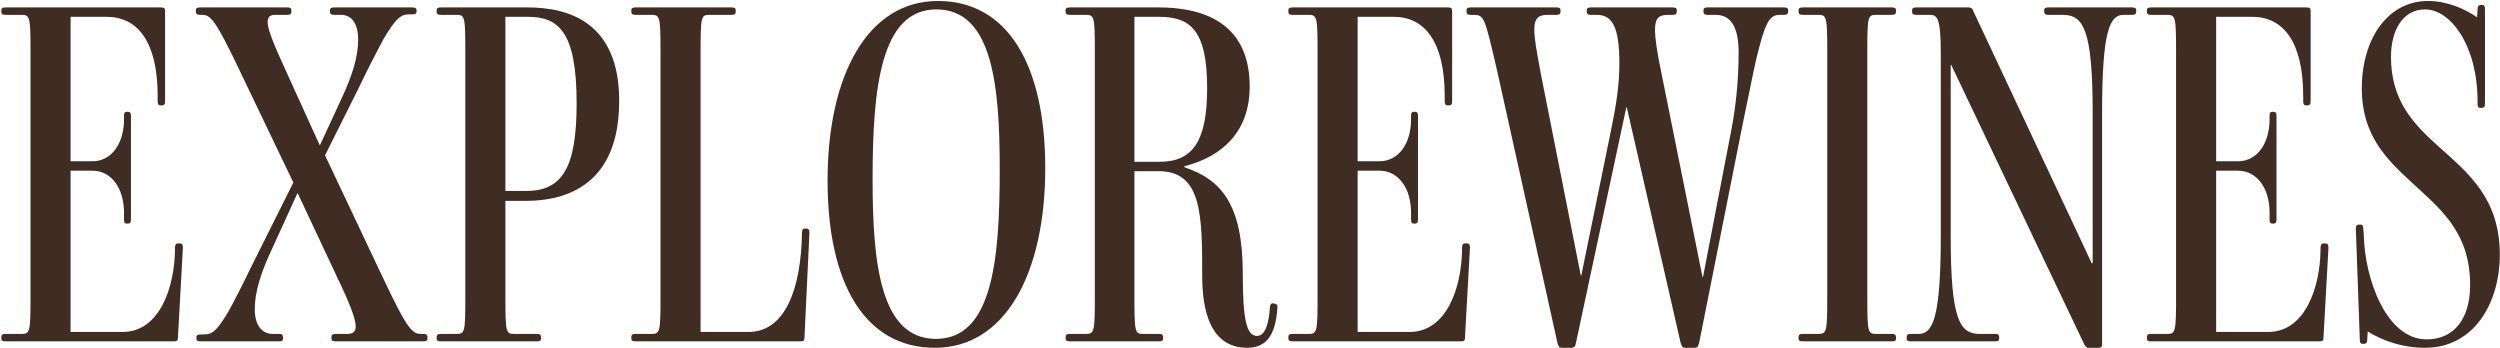
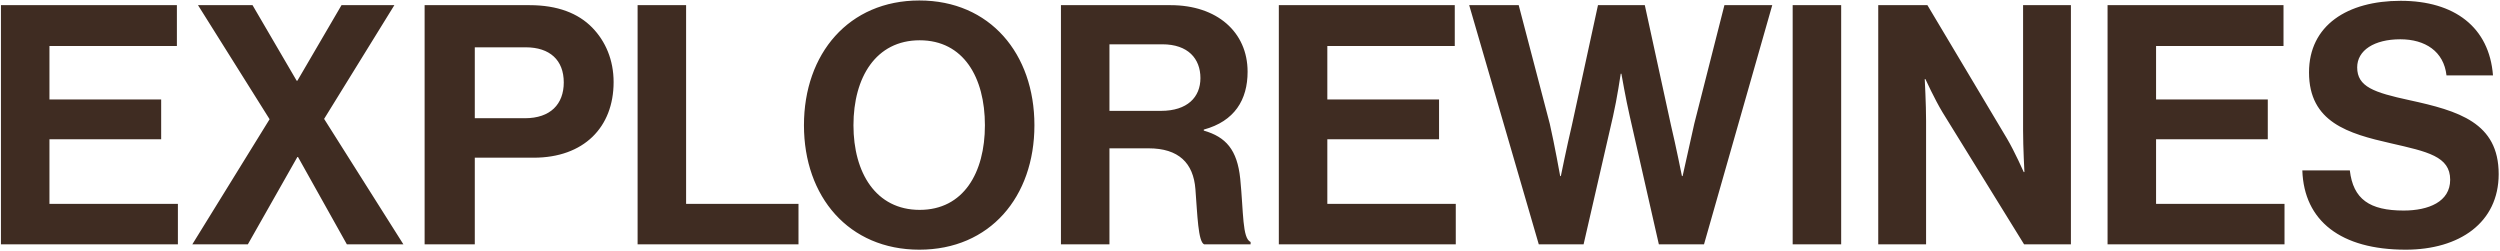
- <svg xmlns="http://www.w3.org/2000/svg" width="1516" height="211" viewBox="0 0 1516 211" fill="none">
-   <path d="M105.2 207H3.5C1.7 207 0.8 206.7 0.8 205.2V204.6C0.8 202.8 1.7 202.5 3.5 202.5H12.8C18.2 202.5 18.5 201.6 18.5 179.7V31.8C18.5 9.9 18.2 9 12.8 9H3.5C1.7 9 0.8 8.7 0.8 6.9V6.3C0.8 4.8 1.7 4.5 3.5 4.5H97.4C99.8 4.5 100.1 5.1 100.1 6.9V61.2C100.1 63 99.8 63.9 98 63.9H97.4C95.9 63.9 95.6 63 95.6 61.2V58.2C95.6 25.5 83.6 10.2 64.7 10.2H42.8V97.8H56C67.7 97.8 75.2 87 75.2 72.3V70.2C75.2 68.7 75.5 67.8 77 67.8H77.3C79.1 67.8 79.4 68.7 79.4 70.2V132.9C79.4 134.7 79.1 135.6 77.3 135.6H77C75.5 135.6 75.2 134.7 75.2 132.9V129C75.2 114.3 67.7 103.5 56 103.5H42.8V201.3H74.3C97.1 201.3 105.8 173.7 106.1 151.8V150.3C106.1 148.5 106.7 147.6 107.9 147.6H108.8C110.6 147.6 110.9 148.5 110.9 150.3L107.9 204.6C107.9 206.4 107.6 207 105.2 207ZM256.496 207H203.996C201.896 207 200.996 206.7 200.996 205.2V204.6C200.996 202.8 201.896 202.5 203.996 202.5H210.596C213.896 202.5 215.696 201.3 215.696 198C215.696 193.2 212.096 183.9 203.696 166.5L180.596 117.3H180.296L164.696 151.5C158.096 165.6 154.496 177 154.496 187.5C154.496 196.8 158.396 202.5 165.596 202.5H169.196C170.696 202.5 171.596 202.8 171.596 204.6V205.2C171.596 206.7 170.696 207 169.196 207H121.796C119.996 207 119.096 206.7 119.096 205.2V204.6C119.096 203.1 119.996 202.8 121.796 202.8H123.296C128.096 202.8 130.796 201.9 138.296 189.3C142.196 182.4 147.296 172.2 154.796 156.9L177.896 110.7L146.396 45C129.896 10.2 127.496 9 122.096 9H121.496C119.696 9 118.796 8.7 118.796 6.9V6.3C118.796 4.8 119.696 4.5 121.496 4.5H173.996C175.796 4.5 176.696 4.8 176.696 6.3V6.9C176.696 8.7 175.796 9 173.996 9H167.096C164.096 9 162.296 9.9 162.296 13.5C162.296 18 166.196 27.3 174.296 45L193.796 87.9H194.096L206.996 60C213.596 45.9 217.196 34.5 217.196 24C217.196 14.7 213.596 9 206.696 9H202.796C200.996 9 200.096 8.7 200.096 6.9V6.3C200.096 4.8 200.996 4.5 202.796 4.5H249.596C251.696 4.5 252.596 4.8 252.596 6.3V6.9C252.596 8.4 251.696 8.7 249.596 8.7H248.396C243.596 8.7 240.596 9.9 232.196 24.3C228.596 31.2 223.496 40.8 216.896 54.6L197.096 94.2L231.296 166.5C247.796 201.6 250.196 202.5 255.896 202.5H256.496C258.296 202.5 259.196 202.8 259.196 204.6V205.2C259.196 206.7 258.296 207 256.496 207ZM325.372 207H267.472C265.672 207 264.772 206.7 264.772 205.2V204.6C264.772 202.8 265.672 202.5 267.472 202.5H276.772C281.872 202.5 282.172 201.6 282.172 179.7V31.8C282.172 9.9 281.872 9 276.772 9H267.472C265.672 9 264.772 8.7 264.772 6.9V6.3C264.772 4.8 265.672 4.5 267.472 4.5H319.972C344.872 4.5 375.472 13.5 375.472 61.2C375.472 106.5 349.972 121.8 318.772 121.8H306.472V179.7C306.472 201.6 306.772 202.5 311.872 202.5H325.372C327.172 202.5 328.072 202.8 328.072 204.6V205.2C328.072 206.7 327.172 207 325.372 207ZM319.072 115.8C340.972 115.8 349.672 101.7 349.672 62.7C349.672 18.9 338.572 10.2 319.972 10.2H306.472V115.8H319.072ZM485.131 207H385.531C383.731 207 382.831 206.7 382.831 205.2V204.6C382.831 202.8 383.731 202.5 385.531 202.5H394.831C400.231 202.5 400.531 201.6 400.531 179.7V31.8C400.531 9.9 400.231 9 394.831 9H385.531C383.731 9 382.831 8.7 382.831 6.9V6.3C382.831 4.8 383.731 4.5 385.531 4.5H443.431C445.231 4.5 446.131 4.8 446.131 6.3V6.9C446.131 8.7 445.231 9 443.431 9H430.231C425.131 9 424.831 9.9 424.831 31.8V201.3H453.931C475.831 201.3 485.731 175.8 486.331 141.3C486.331 139.5 486.631 138.6 488.131 138.6H488.731C490.531 138.6 490.831 139.5 490.831 141.3L487.831 204.6C487.831 206.4 487.531 207 485.131 207ZM633.84 102C633.84 165.9 609.54 210.9 566.94 210.9C524.64 210.9 501.84 172.2 501.84 109.5C501.84 45.6 526.14 0.6 568.74 0.6C611.04 0.6 633.84 39.3 633.84 102ZM606.24 102.9C606.24 52.5 602.04 5.7 567.84 5.7C533.94 5.7 529.14 53.7 529.14 108.6C529.14 159 533.64 205.5 567.54 205.5C601.74 205.5 606.24 157.8 606.24 102.9ZM757.81 52.5C757.81 79.2 741.91 94.8 718.21 100.8V101.4C740.41 108.9 753.61 123.6 753.61 165.9C753.61 194.4 756.01 203.7 762.31 203.7C767.41 203.7 769.51 195.6 770.11 186C770.41 184.5 770.71 183.9 772.21 183.9L773.11 184.2C774.31 184.5 774.91 185.1 774.61 186.9C773.41 204 767.41 210.9 756.31 210.9C734.11 210.9 729.01 188.7 729.01 167.1C729.01 129.9 728.71 103.8 702.61 103.8H687.91V179.7C687.91 201.6 688.21 202.5 693.31 202.5H702.61C704.41 202.5 705.31 202.8 705.31 204.6V205.2C705.31 206.7 704.41 207 702.61 207H648.91C647.11 207 646.21 206.7 646.21 205.2V204.6C646.21 202.8 647.11 202.5 648.91 202.5H658.21C663.61 202.5 663.91 201.6 663.91 179.7V31.8C663.91 9.9 663.61 9 658.21 9H648.91C647.11 9 646.21 8.7 646.21 6.9V6.3C646.21 4.8 647.11 4.5 648.91 4.5H702.61C726.91 4.5 757.81 12 757.81 52.5ZM732.01 53.4C732.01 17.4 721.21 10.2 702.61 10.2H687.91V98.1H703.21C723.01 98.1 732.01 86.1 732.01 53.4ZM885.669 207H783.969C782.169 207 781.269 206.7 781.269 205.2V204.6C781.269 202.8 782.169 202.5 783.969 202.5H793.269C798.669 202.5 798.969 201.6 798.969 179.7V31.8C798.969 9.9 798.669 9 793.269 9H783.969C782.169 9 781.269 8.7 781.269 6.9V6.3C781.269 4.8 782.169 4.5 783.969 4.5H877.869C880.269 4.5 880.569 5.1 880.569 6.9V61.2C880.569 63 880.269 63.9 878.469 63.9H877.869C876.369 63.9 876.069 63 876.069 61.2V58.2C876.069 25.5 864.069 10.2 845.169 10.2H823.269V97.8H836.469C848.169 97.8 855.669 87 855.669 72.3V70.2C855.669 68.7 855.969 67.8 857.469 67.8H857.769C859.569 67.8 859.869 68.7 859.869 70.2V132.9C859.869 134.7 859.569 135.6 857.769 135.6H857.469C855.969 135.6 855.669 134.7 855.669 132.9V129C855.669 114.3 848.169 103.5 836.469 103.5H823.269V201.3H854.769C877.569 201.3 886.269 173.7 886.569 151.8V150.3C886.569 148.5 887.169 147.6 888.369 147.6H889.269C891.069 147.6 891.369 148.5 891.369 150.3L888.369 204.6C888.369 206.4 888.069 207 885.669 207ZM1064.8 36.6C1063 44.4 1060 60 1056.7 75.6L1030.3 208.2C1029.7 210 1029.4 210.9 1027.6 210.9H1022.2C1020.4 210.9 1020.1 210.6 1019.2 208.2L986.497 65.1H986.197L955.597 208.2C955.297 210 954.697 210.9 952.597 210.9H947.497C945.397 210.9 945.397 210.6 944.497 208.2L908.197 44.4C900.097 9.3 900.097 9 892.897 9H891.997C890.197 9 889.297 8.7 889.297 6.9V6.3C889.297 4.8 890.197 4.5 891.997 4.5H943.597C945.397 4.5 946.297 4.8 946.297 6.3V6.9C946.297 8.7 945.397 9 943.597 9H938.797C933.397 9 930.397 10.5 930.397 18C930.397 23.4 931.897 31.5 934.297 44.4L958.597 167.1H958.897L977.197 77.7C979.897 64.5 981.997 51.9 981.997 38.4C981.997 15.9 977.497 9 968.197 9H964.897C963.097 9 962.197 8.7 962.197 6.9V6.3C962.197 4.8 963.097 4.5 964.897 4.5H1014.1C1015.9 4.5 1016.8 4.8 1016.8 6.3V6.9C1016.8 8.7 1015.9 9 1014.1 9H1011.7C1006.3 9 1003.6 10.5 1003.6 18C1003.6 23.4 1004.8 31.5 1007.5 44.4L1032.4 168H1032.7L1050.1 77.7C1052.5 65.1 1054.3 48.9 1054.3 32.1C1054.3 16.5 1049.8 9 1040.2 9H1035.7C1033.9 9 1033 8.7 1033 6.9V6.3C1033 4.8 1033.9 4.5 1035.7 4.5H1081.6C1083.4 4.5 1084.3 4.8 1084.3 6.3V6.9C1084.3 8.7 1083.4 9 1081.6 9H1079.2C1072.6 9 1070.2 14.4 1064.8 36.6ZM1147.04 207H1093.34C1091.54 207 1090.64 206.7 1090.64 205.2V204.6C1090.64 202.8 1091.54 202.5 1093.34 202.5H1102.34C1107.74 202.5 1108.04 201.6 1108.04 179.7V31.8C1108.04 9.9 1107.74 9 1102.34 9H1093.34C1091.54 9 1090.64 8.7 1090.64 6.9V6.3C1090.64 4.8 1091.54 4.5 1093.34 4.5H1147.04C1148.84 4.5 1149.74 4.8 1149.74 6.3V6.9C1149.74 8.7 1148.84 9 1147.04 9H1137.74C1132.64 9 1132.34 9.9 1132.34 31.8V179.7C1132.34 201.6 1132.64 202.5 1137.74 202.5H1147.04C1148.84 202.5 1149.74 202.8 1149.74 204.6V205.2C1149.74 206.7 1148.84 207 1147.04 207ZM1272.6 210.9H1266.3C1265.4 210.9 1264.8 210.3 1263.9 208.8L1183.2 39.3H1182.9V142.8C1182.9 194.1 1188.3 202.5 1200.6 202.5H1209.6C1211.4 202.5 1212.3 202.8 1212.3 204.6V205.2C1212.3 206.7 1211.4 207 1209.6 207H1158.9C1157.1 207 1156.2 206.7 1156.2 205.2V204.6C1156.2 202.8 1157.1 202.5 1158.9 202.5H1163.4C1171.8 202.5 1176.9 193.8 1176.9 142.8V33C1176.9 10.5 1174.8 9 1170 9H1162.2C1160.4 9 1159.5 8.7 1159.5 6.9V6.3C1159.5 4.8 1160.4 4.5 1162.2 4.5H1193.7C1195.2 4.5 1196.1 5.1 1196.7 6.9L1268.4 159.6H1269V68.7C1269 17.4 1263.3 9 1250.7 9H1242.3C1240.5 9 1239.6 8.7 1239.6 6.9V6.3C1239.6 4.8 1240.5 4.5 1242.3 4.5H1292.7C1294.5 4.5 1295.4 4.8 1295.4 6.3V6.9C1295.4 8.7 1294.5 9 1292.7 9H1287.9C1279.5 9 1274.7 17.7 1274.7 68.7V208.8C1274.7 210.3 1274.1 210.9 1272.6 210.9ZM1406.27 207H1304.57C1302.77 207 1301.87 206.7 1301.87 205.2V204.6C1301.87 202.8 1302.77 202.5 1304.57 202.5H1313.87C1319.27 202.5 1319.57 201.6 1319.57 179.7V31.8C1319.57 9.9 1319.27 9 1313.87 9H1304.57C1302.77 9 1301.87 8.7 1301.87 6.9V6.3C1301.87 4.8 1302.77 4.5 1304.57 4.5H1398.47C1400.87 4.5 1401.17 5.1 1401.17 6.9V61.2C1401.17 63 1400.87 63.9 1399.07 63.9H1398.47C1396.97 63.9 1396.67 63 1396.67 61.2V58.2C1396.67 25.5 1384.67 10.2 1365.77 10.2H1343.87V97.8H1357.07C1368.77 97.8 1376.27 87 1376.27 72.3V70.2C1376.27 68.7 1376.57 67.8 1378.07 67.8H1378.37C1380.17 67.8 1380.47 68.7 1380.47 70.2V132.9C1380.47 134.7 1380.17 135.6 1378.37 135.6H1378.07C1376.57 135.6 1376.27 134.7 1376.27 132.9V129C1376.27 114.3 1368.77 103.5 1357.07 103.5H1343.87V201.3H1375.37C1398.17 201.3 1406.87 173.7 1407.17 151.8V150.3C1407.17 148.5 1407.77 147.6 1408.97 147.6H1409.87C1411.67 147.6 1411.97 148.5 1411.97 150.3L1408.97 204.6C1408.97 206.4 1408.67 207 1406.27 207ZM1515.89 154.5C1515.89 183.6 1500.29 210.9 1470.59 210.9C1456.79 210.9 1445.09 206.7 1435.79 201L1435.49 205.8C1435.49 207.6 1435.19 208.5 1433.09 208.5H1432.79C1431.29 208.5 1430.99 207.6 1430.99 205.8L1428.59 138.9C1428.59 137.1 1428.89 136.2 1430.69 136.2H1431.29C1432.79 136.2 1433.09 137.1 1433.09 138.9L1433.39 142.2C1433.99 170.1 1447.49 205.8 1471.49 205.8C1488.29 205.8 1497.89 193.2 1497.89 172.8C1497.89 140.1 1478.99 126 1461.89 110.1C1446.89 96.3 1432.19 81.6 1432.19 53.7C1432.19 23.7 1447.79 0.6 1472.39 0.6C1484.39 0.6 1495.19 5.7 1502.09 10.5L1502.39 5.7C1502.39 3.9 1502.99 3 1504.79 3H1505.09C1506.59 3 1506.89 3.9 1506.89 5.7V62.7C1506.89 64.5 1506.59 65.4 1504.79 65.4H1504.19C1502.69 65.4 1502.39 64.5 1502.39 62.7V61.5C1502.39 27.3 1485.89 5.7 1470.59 5.7C1457.09 5.7 1449.89 18.3 1449.89 34.5C1449.89 61.2 1463.69 75.3 1478.69 88.8C1496.39 104.7 1515.89 120 1515.89 154.5Z" fill="#3F2C22" />
+ <svg xmlns="http://www.w3.org/2000/svg" width="1719" height="172" viewBox="0 0 1719 172" fill="none">
+   <path d="M0.65 168V3.55H121.63V31.61H34V68.41H110.82V95.78H34V140.17H122.32V168H0.65ZM132.242 168L185.372 81.98L136.152 3.55H173.642L204.002 55.53H204.462L234.822 3.55H271.162L222.862 81.75L277.372 168H238.502L204.922 107.97H204.462L170.422 168H132.242ZM291.968 168V3.55H364.188C383.278 3.55 397.538 9.07 407.198 18.96C416.398 28.39 421.918 41.27 421.918 56.45C421.918 87.5 401.448 108.43 366.948 108.43H326.468V168H291.968ZM326.468 32.53V81.29H360.968C378.448 81.29 387.648 71.63 387.648 56.68C387.648 41.27 377.988 32.53 361.428 32.53H326.468ZM438.414 168V3.55H471.764V140.17H549.044V168H438.414ZM632.147 171.68C583.617 171.68 552.797 135.34 552.797 86.12C552.797 36.9 583.617 0.33 632.147 0.33C680.677 0.33 711.267 36.9 711.267 86.12C711.267 135.34 680.677 171.68 632.147 171.68ZM632.377 144.31C662.507 144.31 677.227 118.78 677.227 86.12C677.227 53.23 662.507 27.7 632.377 27.7C602.247 27.7 586.837 53.23 586.837 86.12C586.837 118.78 602.247 144.31 632.377 144.31ZM729.507 168V3.55H804.947C836.687 3.55 857.847 21.95 857.847 49.32C857.847 68.64 848.877 83.36 827.717 89.11V89.8C842.897 94.17 850.717 102.91 852.787 122.92C855.087 146.15 854.167 163.86 859.917 166.39V168H827.947C823.807 166.16 823.347 147.76 821.967 130.05C820.587 112.11 810.467 101.99 789.767 101.99H762.857V168H729.507ZM762.857 30.46V76.23H798.277C816.447 76.23 825.417 66.8 825.417 53.69C825.417 40.35 816.907 30.46 799.197 30.46H762.857ZM879.322 168V3.55H1000.3V31.61H912.672V68.41H989.492V95.78H912.672V140.17H1000.99V168H879.322ZM1058.06 168L1010.22 3.55H1044.26L1065.65 85.2C1068.87 99.23 1072.78 121.08 1072.78 121.08H1073.24C1073.24 121.08 1077.38 100.61 1080.83 86.12L1098.77 3.55H1130.97L1148.91 85.89C1152.36 100.38 1156.5 121.08 1156.5 121.08H1156.96C1156.96 121.08 1161.79 99.23 1165.01 84.97L1185.71 3.55H1218.6L1171.68 168H1140.63L1120.62 79.91C1117.86 67.95 1114.87 50.7 1114.87 50.7H1114.41C1114.41 50.7 1111.88 67.95 1109.12 79.91L1088.88 168H1058.06ZM1232.64 168V3.55H1265.99V168H1232.64ZM1291.48 168V3.55H1325.29L1380.03 95.32C1385.32 104.29 1391.53 118.32 1391.53 118.32H1391.99C1391.99 118.32 1391.07 101.3 1391.07 89.8V3.55H1423.96V168H1391.76L1335.64 77.15C1330.35 68.41 1323.91 54.38 1323.91 54.38H1323.45C1323.45 54.38 1324.37 71.63 1324.37 83.13V168H1291.48ZM1449.16 168V3.55H1570.14V31.61H1482.51V68.41H1559.33V95.78H1482.51V140.17H1570.83V168H1449.16ZM1654.15 171.68C1609.53 171.68 1584.23 151.9 1583.08 117.17H1615.74C1618.04 136.95 1629.31 144.77 1652.77 144.77C1669.79 144.77 1684.74 138.79 1684.74 123.61C1684.74 107.51 1669.1 104.29 1644.03 98.54C1614.59 91.87 1587.68 84.05 1587.68 49.78C1587.68 17.35 1614.13 0.56 1650.7 0.56C1687.73 0.56 1711.65 18.73 1714.18 51.85H1682.21C1680.37 35.29 1667.49 27.01 1650.47 27.01C1632.53 27.01 1620.8 34.6 1620.8 46.33C1620.8 59.67 1632.3 63.58 1656.68 68.87C1690.49 76.23 1718.09 84.28 1718.09 119.7C1718.09 153.05 1691.18 171.68 1654.15 171.68Z" fill="#3F2C22" />
</svg>
